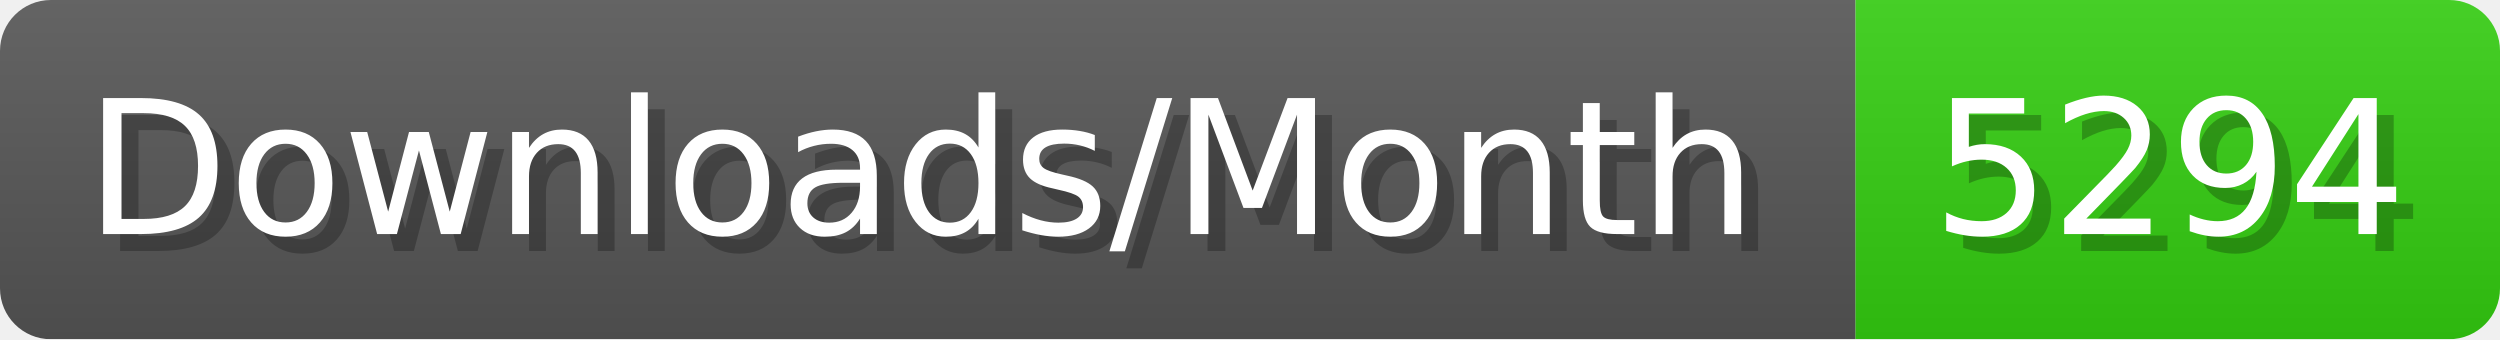
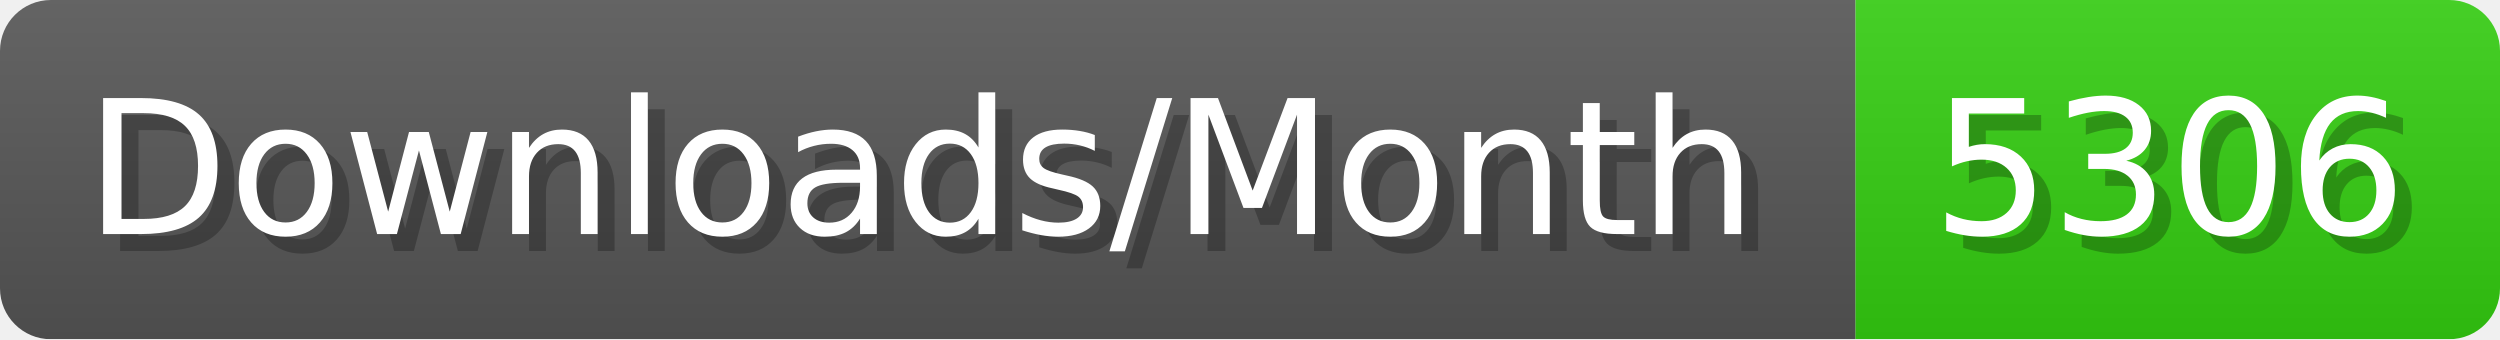
- <svg xmlns="http://www.w3.org/2000/svg" width="147.4" height="20" viewBox="0 0 1474 200" role="img" aria-label="Downloads/Month: 5294">
+ <svg xmlns="http://www.w3.org/2000/svg" width="147.4" height="20" viewBox="0 0 1474 200" role="img" aria-label="Downloads/Month: 5306">
  <linearGradient id="YlXUI" x2="0" y2="100%">
    <stop offset="0" stop-opacity=".1" stop-color="#EEE" />
    <stop offset="1" stop-opacity=".1" />
  </linearGradient>
  <mask id="JHhop">
    <rect width="1474" height="200" rx="30" fill="#FFF" />
  </mask>
  <g mask="url(#JHhop)">
    <rect width="1094" height="200" fill="#555" />
    <rect width="380" height="200" fill="#3C1" x="1094" />
    <rect width="1474" height="200" fill="url(#YlXUI)" />
  </g>
  <g aria-hidden="true" fill="#fff" text-anchor="start" font-family="Verdana,DejaVu Sans,sans-serif" font-size="110">
    <text x="60" y="148" textLength="994" fill="#000" opacity="0.25">Downloads/Month</text>
    <text x="50" y="138" textLength="994">Downloads/Month</text>
-     <text x="1149" y="148" textLength="280" fill="#000" opacity="0.25">5294</text>
-     <text x="1139" y="138" textLength="280">5294</text>
+     <text x="1149" y="148" textLength="280" fill="#000" opacity="0.25">5306</text>
+     <text x="1139" y="138" textLength="280">5306</text>
  </g>
</svg>
